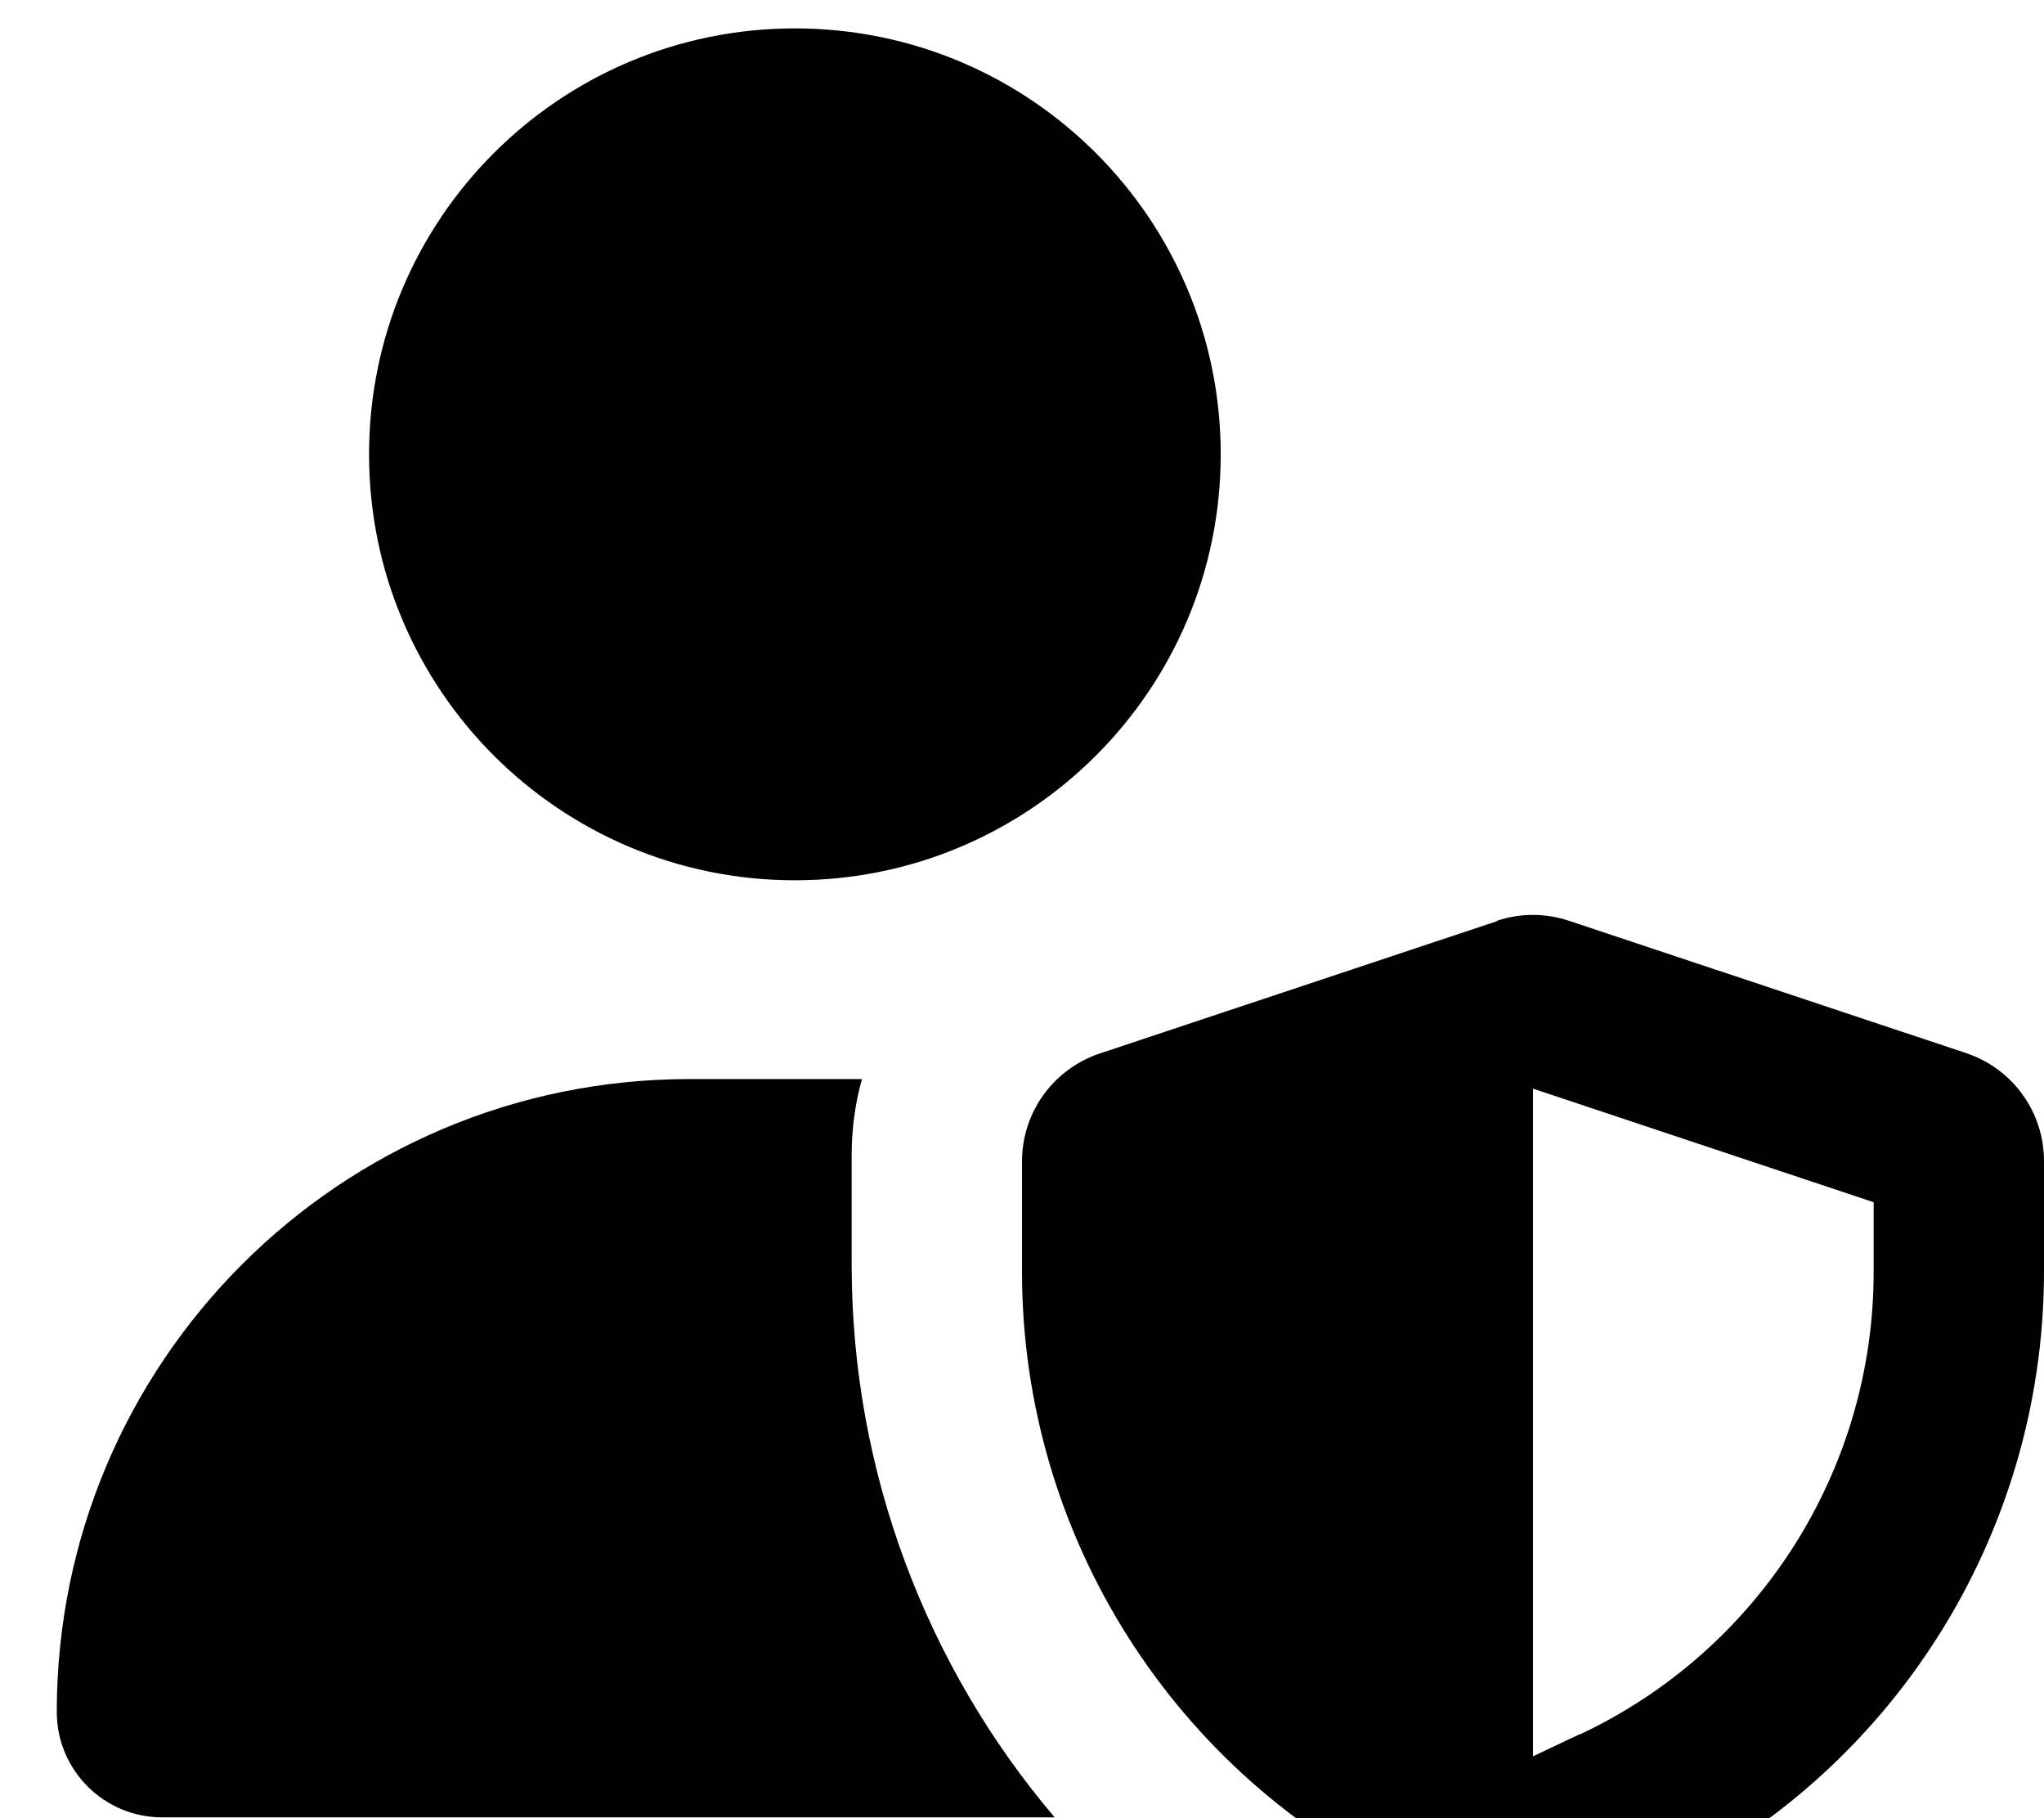
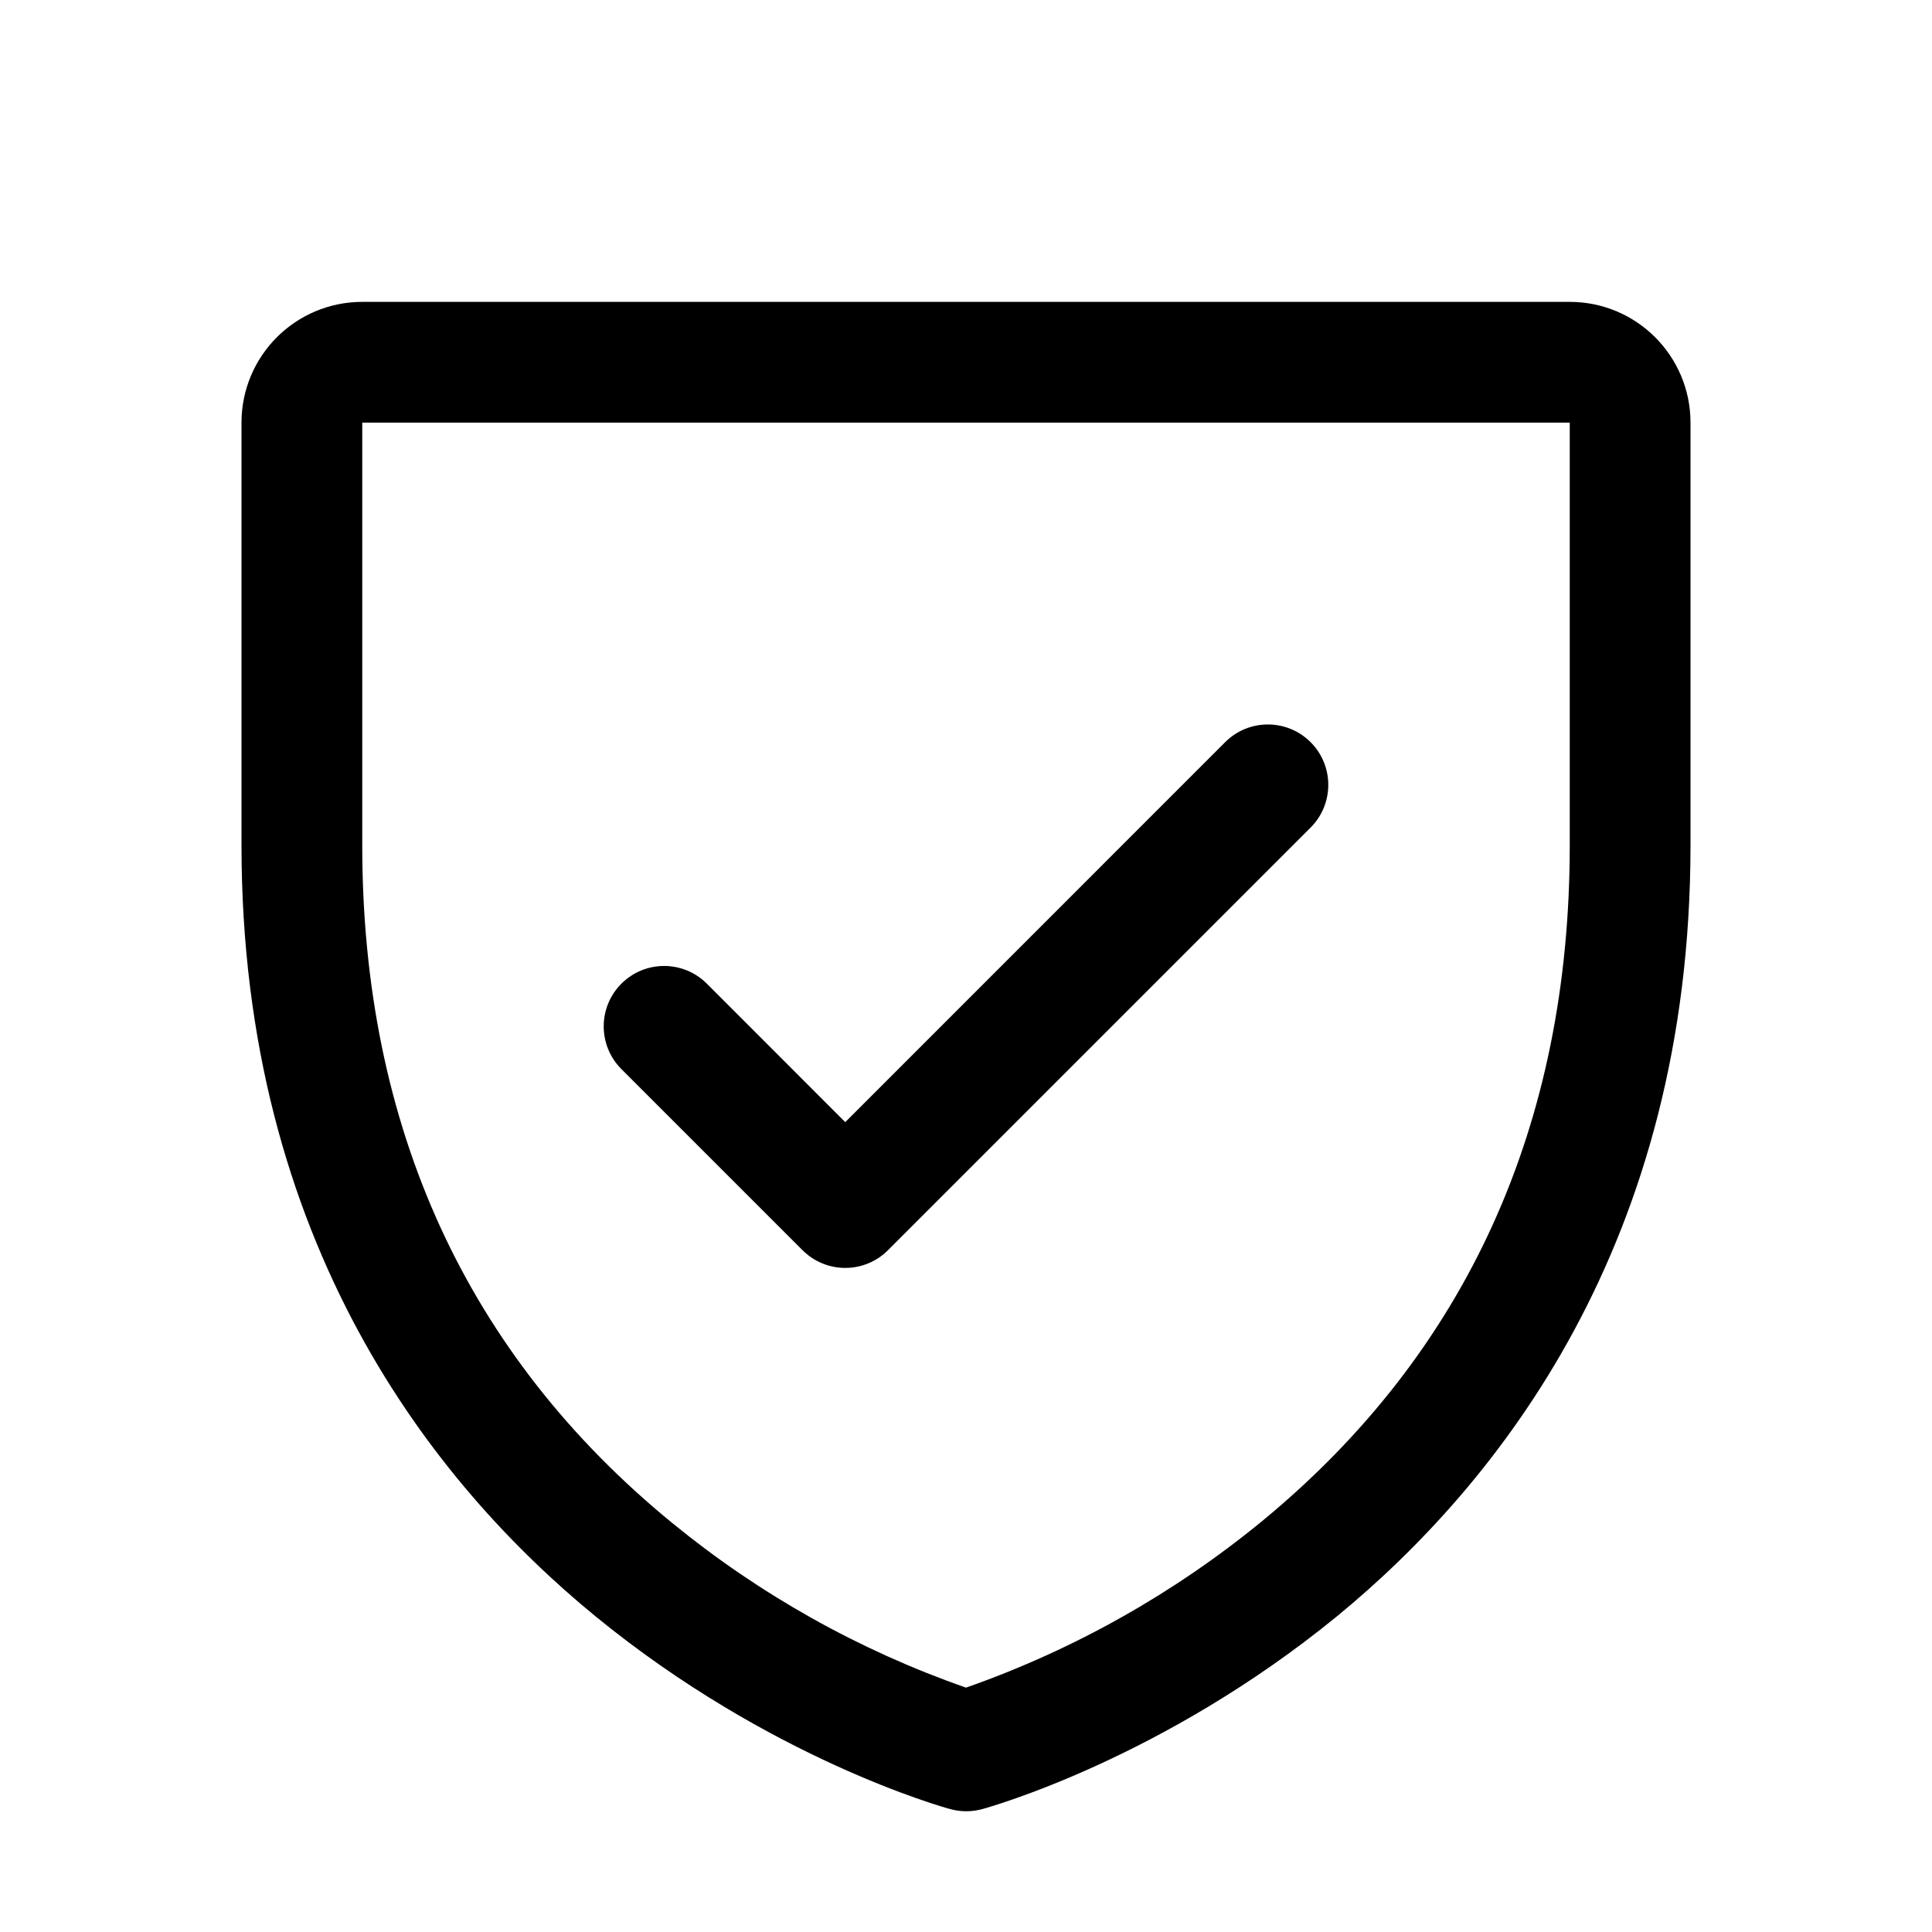
- <svg xmlns="http://www.w3.org/2000/svg" viewBox="0 0 576 512">
-   <path fill="currentColor" d="M224 248a120 120 0 1 0 0-240 120 120 0 1 0 0 240zm-29.7 56C95.8 304 16 383.8 16 482.3 16 498.7 29.3 512 45.7 512l251.5 0C261 469.4 240 414.5 240 356.4l0-31.1c0-7.3 1-14.5 2.9-21.3l-48.6 0zm251 184.5l-13.3 6.3 0-188.1 96 32 0 19.6c0 55.8-32.2 106.5-82.7 130.3zM421.9 259.5l-112 37.3c-13.1 4.4-21.9 16.6-21.9 30.4l0 31.1c0 74.4 43 142.1 110.2 173.7l18.5 8.7c4.8 2.2 10 3.4 15.2 3.4s10.5-1.2 15.2-3.4l18.5-8.7C533 500.3 576 432.6 576 358.2l0-31.1c0-13.8-8.8-26-21.9-30.4l-112-37.3c-6.6-2.2-13.7-2.2-20.2 0z" />
+ <svg xmlns="http://www.w3.org/2000/svg" viewBox="0 0 256 256" fill="currentColor">
+   <path d="M208,40H48A16,16,0,0,0,32,56v56c0,52.72,25.52,84.67,46.93,102.19,23.06,18.86,46,25.26,47,25.53a8,8,0,0,0,4.2,0c1-.27,23.91-6.67,47-25.53C198.48,196.67,224,164.72,224,112V56A16,16,0,0,0,208,40Zm0,72c0,37.07-13.66,67.16-40.6,89.42A129.3,129.3,0,0,1,128,223.62a128.25,128.25,0,0,1-38.92-21.81C61.82,179.51,48,149.3,48,112l0-56,160,0ZM82.34,141.66a8,8,0,0,1,11.32-11.32L112,148.69l50.34-50.35a8,8,0,0,1,11.32,11.32l-56,56a8,8,0,0,1-11.32,0Z" />
</svg>
